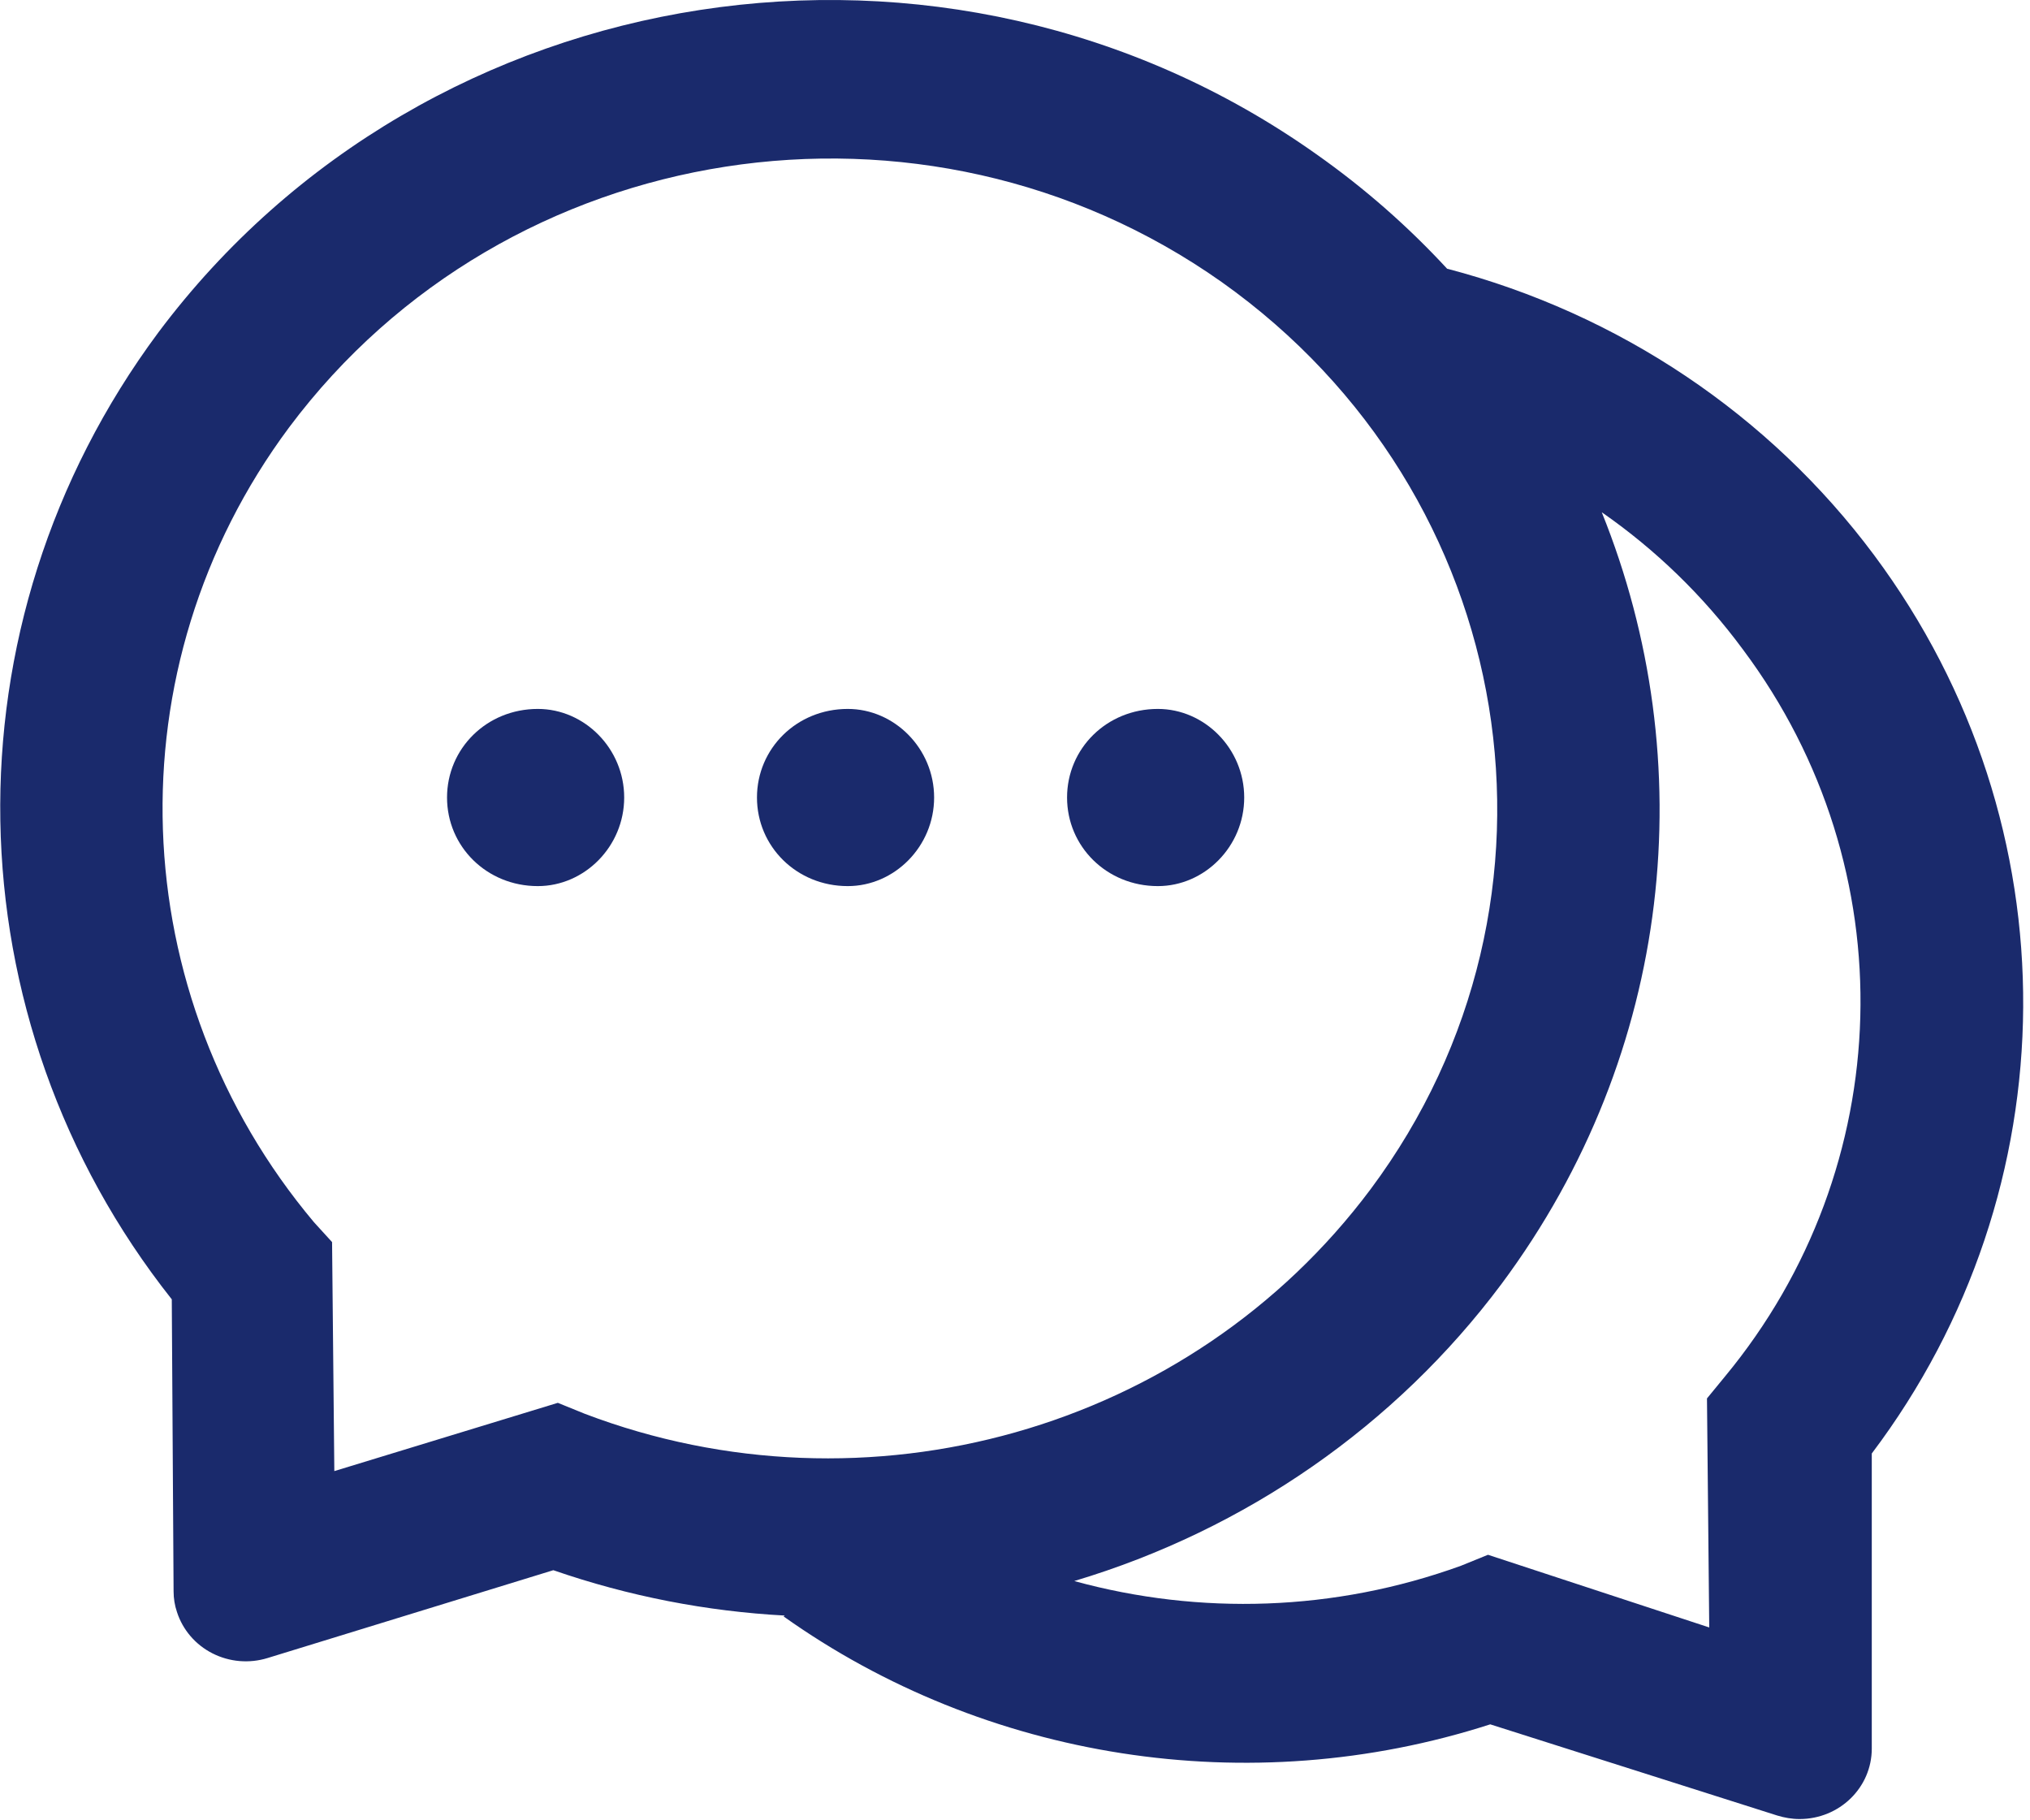
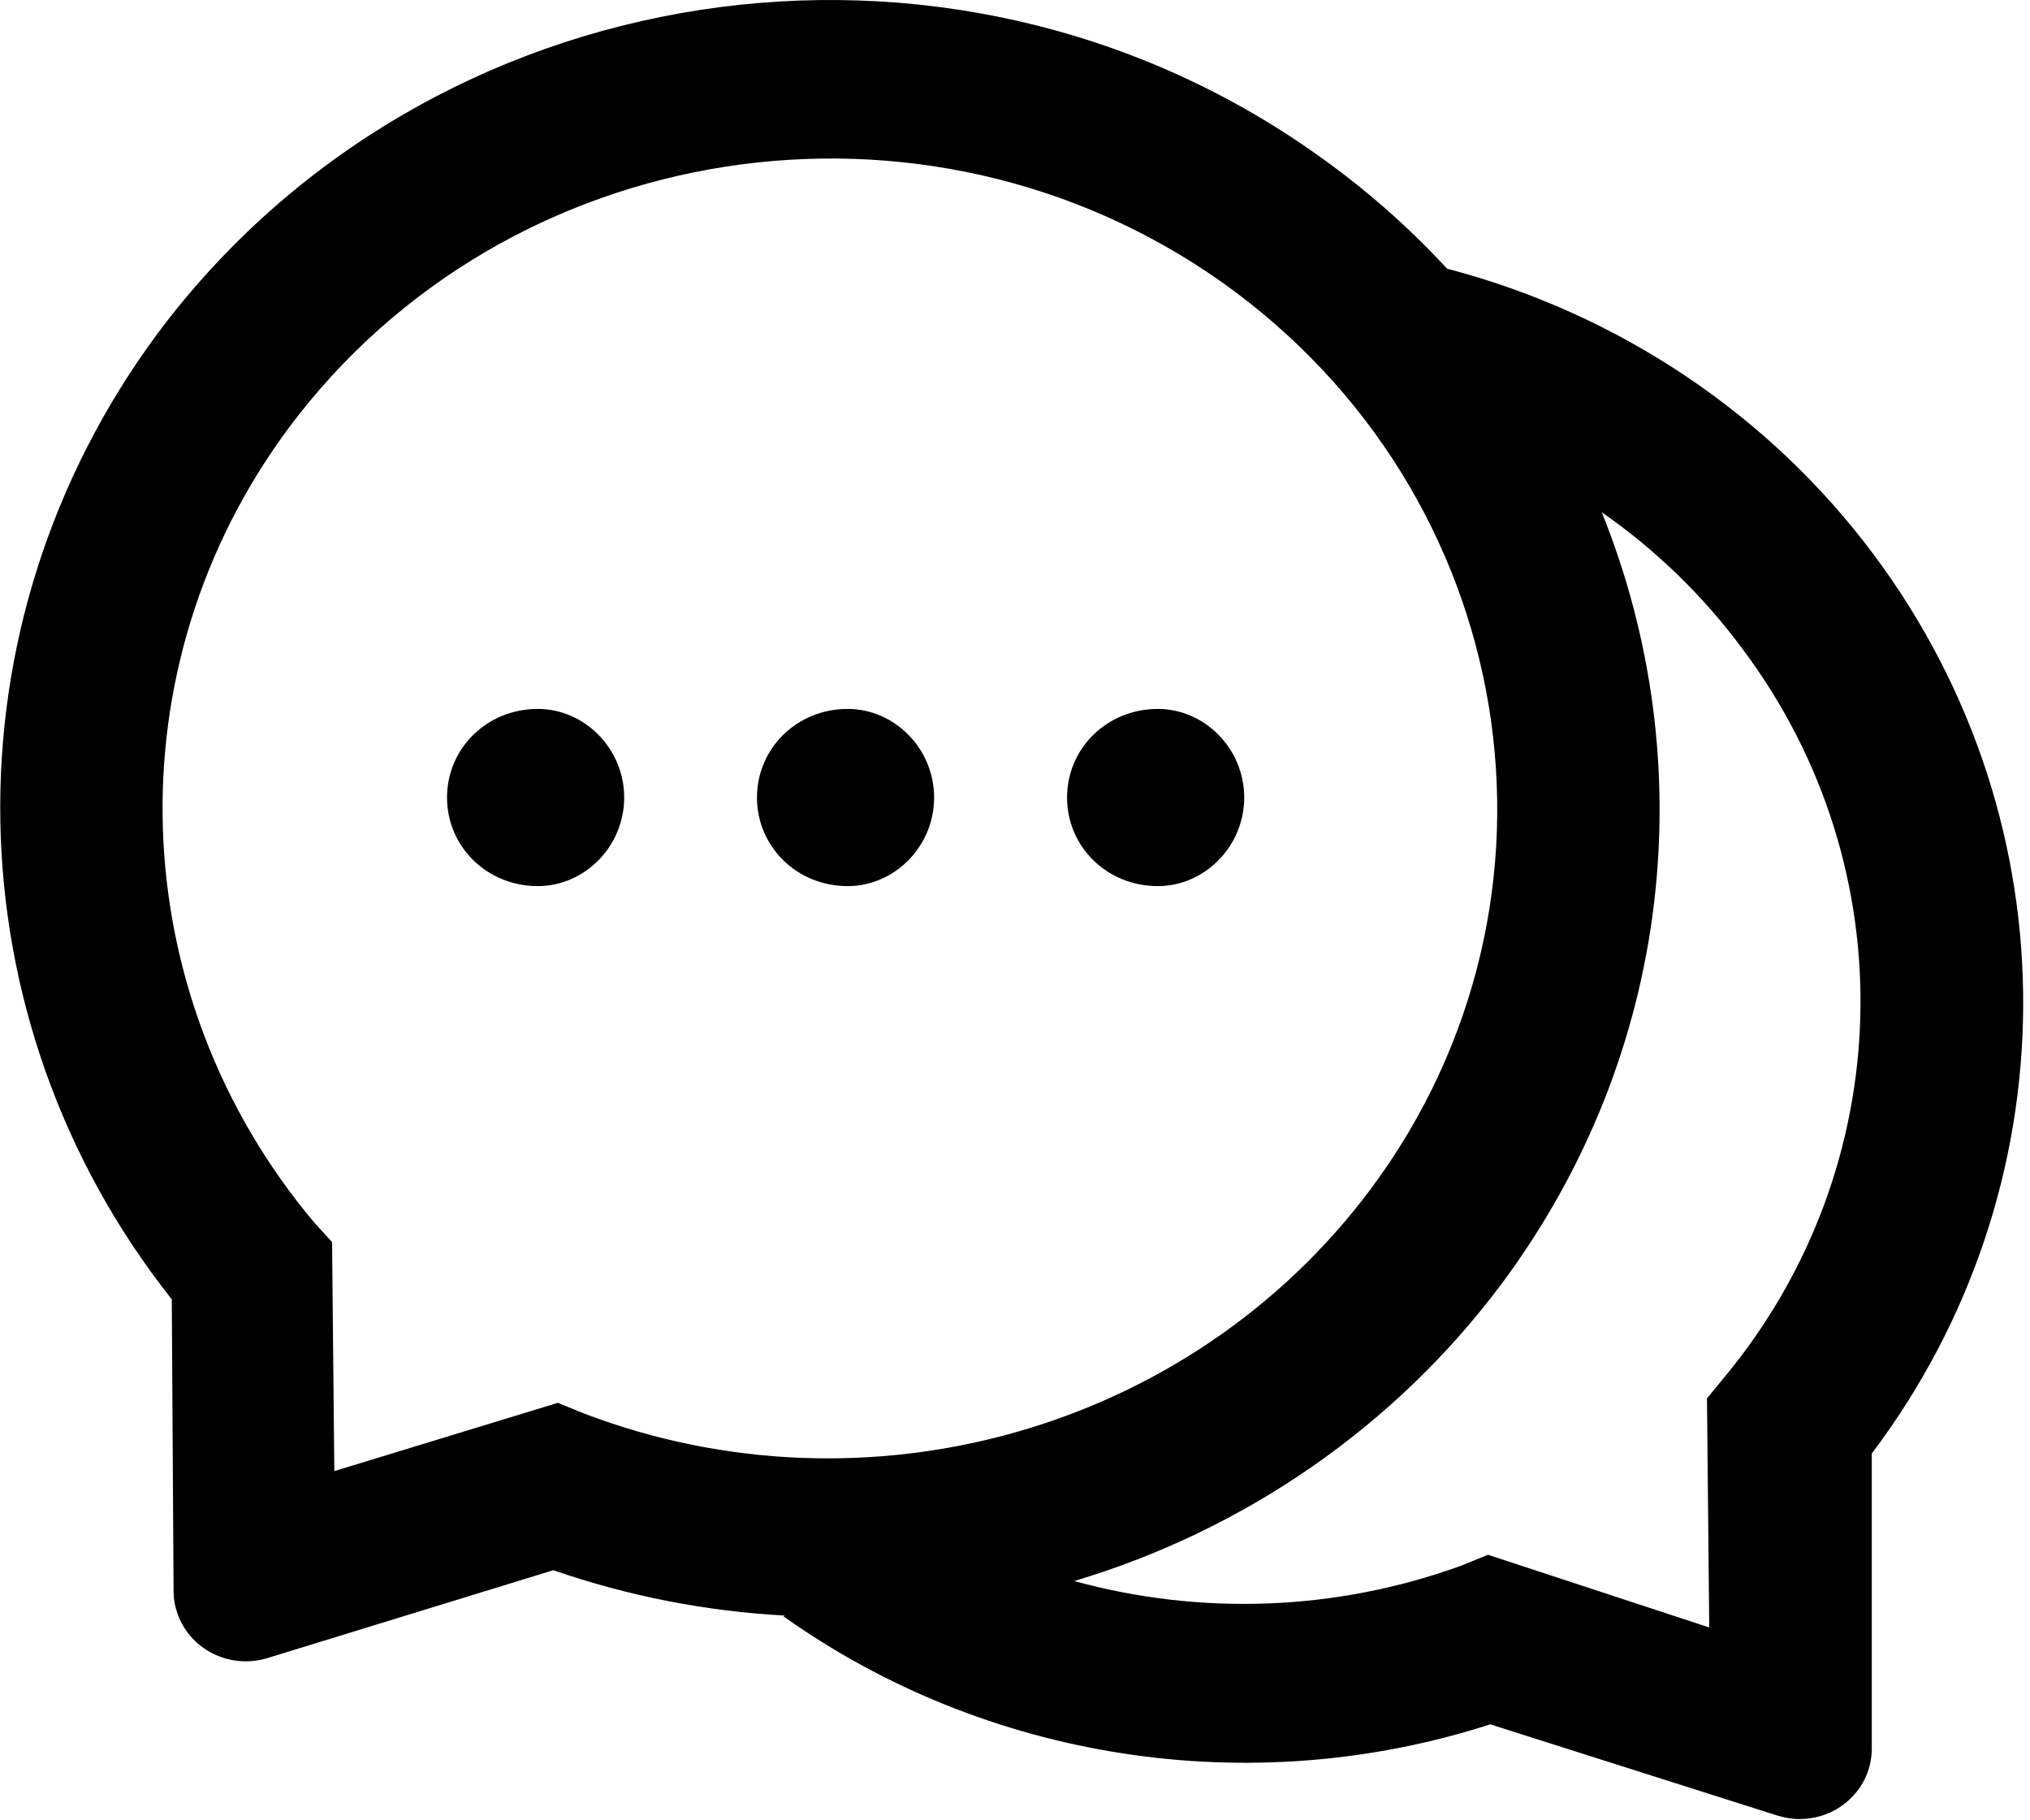
- <svg xmlns="http://www.w3.org/2000/svg" width="241" height="216" viewBox="0 0 241 216" fill="none">
-   <path d="M137.459 84.149C131.386 84.149 126.681 88.855 126.681 94.665C126.681 100.475 131.386 105.18 137.459 105.18C143.006 105.18 147.712 100.475 147.712 94.665C147.712 88.855 143.006 84.149 137.459 84.149ZM63.851 84.149C57.778 84.149 53.072 88.855 53.072 94.665C53.072 100.475 57.778 105.18 63.851 105.18C69.397 105.18 74.103 100.475 74.103 94.665C74.103 88.855 69.397 84.149 63.851 84.149Z" fill="#1A2A6C" />
-   <path d="M100.646 84.149C94.573 84.149 89.867 88.855 89.867 94.665C89.867 100.475 94.573 105.18 100.646 105.18C106.192 105.18 110.898 100.475 110.898 94.665C110.898 88.855 106.192 84.149 100.646 84.149Z" fill="#1A2A6C" />
-   <path d="M222.484 65.881C210.084 49.235 192.203 37.24 171.828 31.901V31.927C167.245 26.961 162.072 22.386 156.282 18.309C112.407 -12.796 50.815 -3.308 18.785 39.481C-7.025 74.246 -5.926 121.008 20.394 154.23L20.608 188.89C20.608 189.727 20.742 190.563 21.01 191.347C21.347 192.395 21.893 193.367 22.616 194.209C23.338 195.05 24.224 195.745 25.223 196.252C26.221 196.759 27.312 197.07 28.433 197.166C29.555 197.261 30.684 197.141 31.758 196.81L65.69 186.381C74.669 189.491 83.942 191.269 93.162 191.765L93.028 191.87C116.909 208.834 148.215 213.931 176.92 204.678L210.986 215.499C211.844 215.761 212.728 215.918 213.64 215.918C218.384 215.918 222.216 212.18 222.216 207.553V172.527C245.829 141.265 246.446 98.058 222.484 65.881ZM69.442 167.822L66.226 166.515L39.691 174.618L39.423 147.434L37.279 145.082C14.604 118.106 13.103 79.238 34.331 50.721C60.169 16.165 109.7 8.533 145.025 33.469C180.458 58.589 188.311 106.815 162.715 141.161C141.246 169.887 102.811 180.5 69.442 167.822ZM204.795 163.379L202.651 165.993L202.919 193.177L176.652 184.551L173.436 185.858C158.426 191.295 142.425 191.739 127.604 187.688L127.55 187.662C147.921 181.569 165.715 169.196 178.26 152.401C198.737 124.876 202.061 90.295 190.161 60.81L190.321 60.915C196.486 65.228 202.141 70.612 206.939 77.121C226.398 103.155 225.299 138.599 204.795 163.379Z" fill="#1A2A6C" />
+ <svg xmlns="http://www.w3.org/2000/svg" width="241" height="216" viewBox="0 0 241 216" fill="currentColor">
+   <path d="M137.459 84.149C131.386 84.149 126.681 88.855 126.681 94.665C126.681 100.475 131.386 105.18 137.459 105.18C143.006 105.18 147.712 100.475 147.712 94.665C147.712 88.855 143.006 84.149 137.459 84.149ZM63.851 84.149C57.778 84.149 53.072 88.855 53.072 94.665C53.072 100.475 57.778 105.18 63.851 105.18C69.397 105.18 74.103 100.475 74.103 94.665C74.103 88.855 69.397 84.149 63.851 84.149Z" />
+   <path d="M100.646 84.149C94.573 84.149 89.867 88.855 89.867 94.665C89.867 100.475 94.573 105.18 100.646 105.18C106.192 105.18 110.898 100.475 110.898 94.665C110.898 88.855 106.192 84.149 100.646 84.149Z" />
+   <path d="M222.484 65.881C210.084 49.235 192.203 37.24 171.828 31.901V31.927C167.245 26.961 162.072 22.386 156.282 18.309C112.407 -12.796 50.815 -3.308 18.785 39.481C-7.025 74.246 -5.926 121.008 20.394 154.23L20.608 188.89C20.608 189.727 20.742 190.563 21.01 191.347C21.347 192.395 21.893 193.367 22.616 194.209C23.338 195.05 24.224 195.745 25.223 196.252C26.221 196.759 27.312 197.07 28.433 197.166C29.555 197.261 30.684 197.141 31.758 196.81L65.69 186.381C74.669 189.491 83.942 191.269 93.162 191.765L93.028 191.87C116.909 208.834 148.215 213.931 176.92 204.678L210.986 215.499C211.844 215.761 212.728 215.918 213.64 215.918C218.384 215.918 222.216 212.18 222.216 207.553V172.527C245.829 141.265 246.446 98.058 222.484 65.881ZM69.442 167.822L66.226 166.515L39.691 174.618L39.423 147.434L37.279 145.082C14.604 118.106 13.103 79.238 34.331 50.721C60.169 16.165 109.7 8.533 145.025 33.469C180.458 58.589 188.311 106.815 162.715 141.161C141.246 169.887 102.811 180.5 69.442 167.822ZM204.795 163.379L202.651 165.993L202.919 193.177L176.652 184.551L173.436 185.858C158.426 191.295 142.425 191.739 127.604 187.688L127.55 187.662C147.921 181.569 165.715 169.196 178.26 152.401C198.737 124.876 202.061 90.295 190.161 60.81L190.321 60.915C196.486 65.228 202.141 70.612 206.939 77.121C226.398 103.155 225.299 138.599 204.795 163.379Z" />
</svg>
